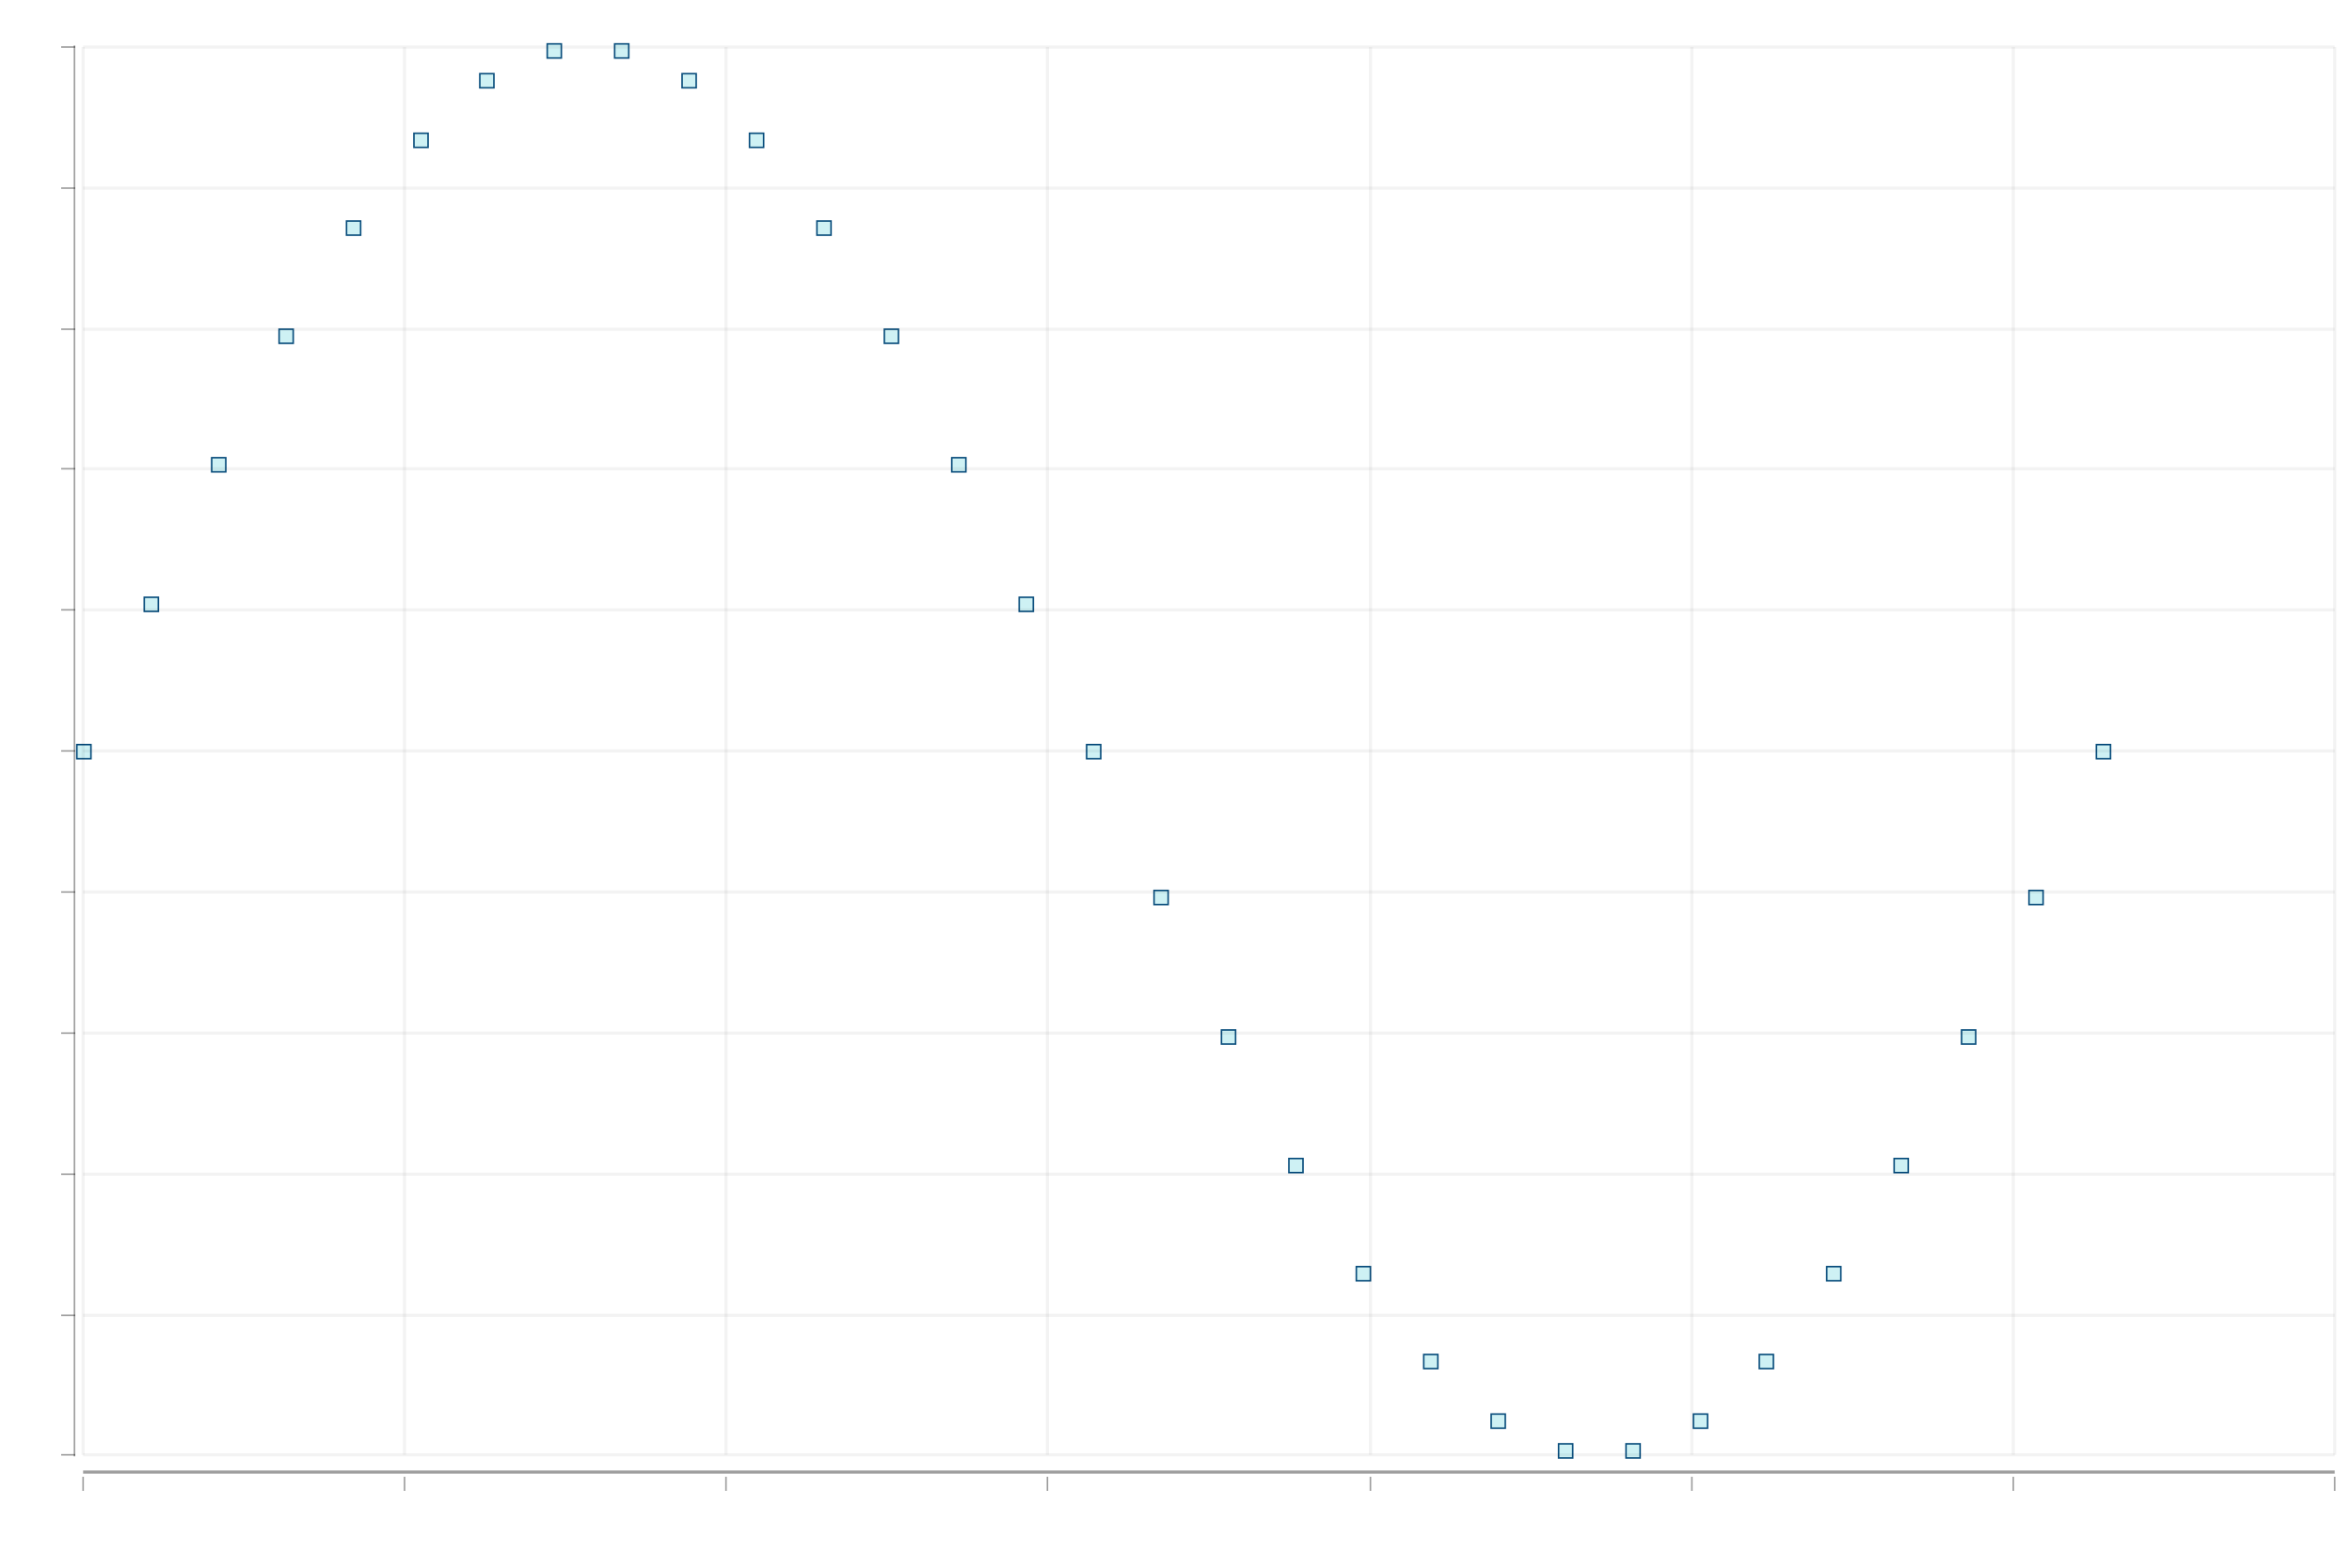
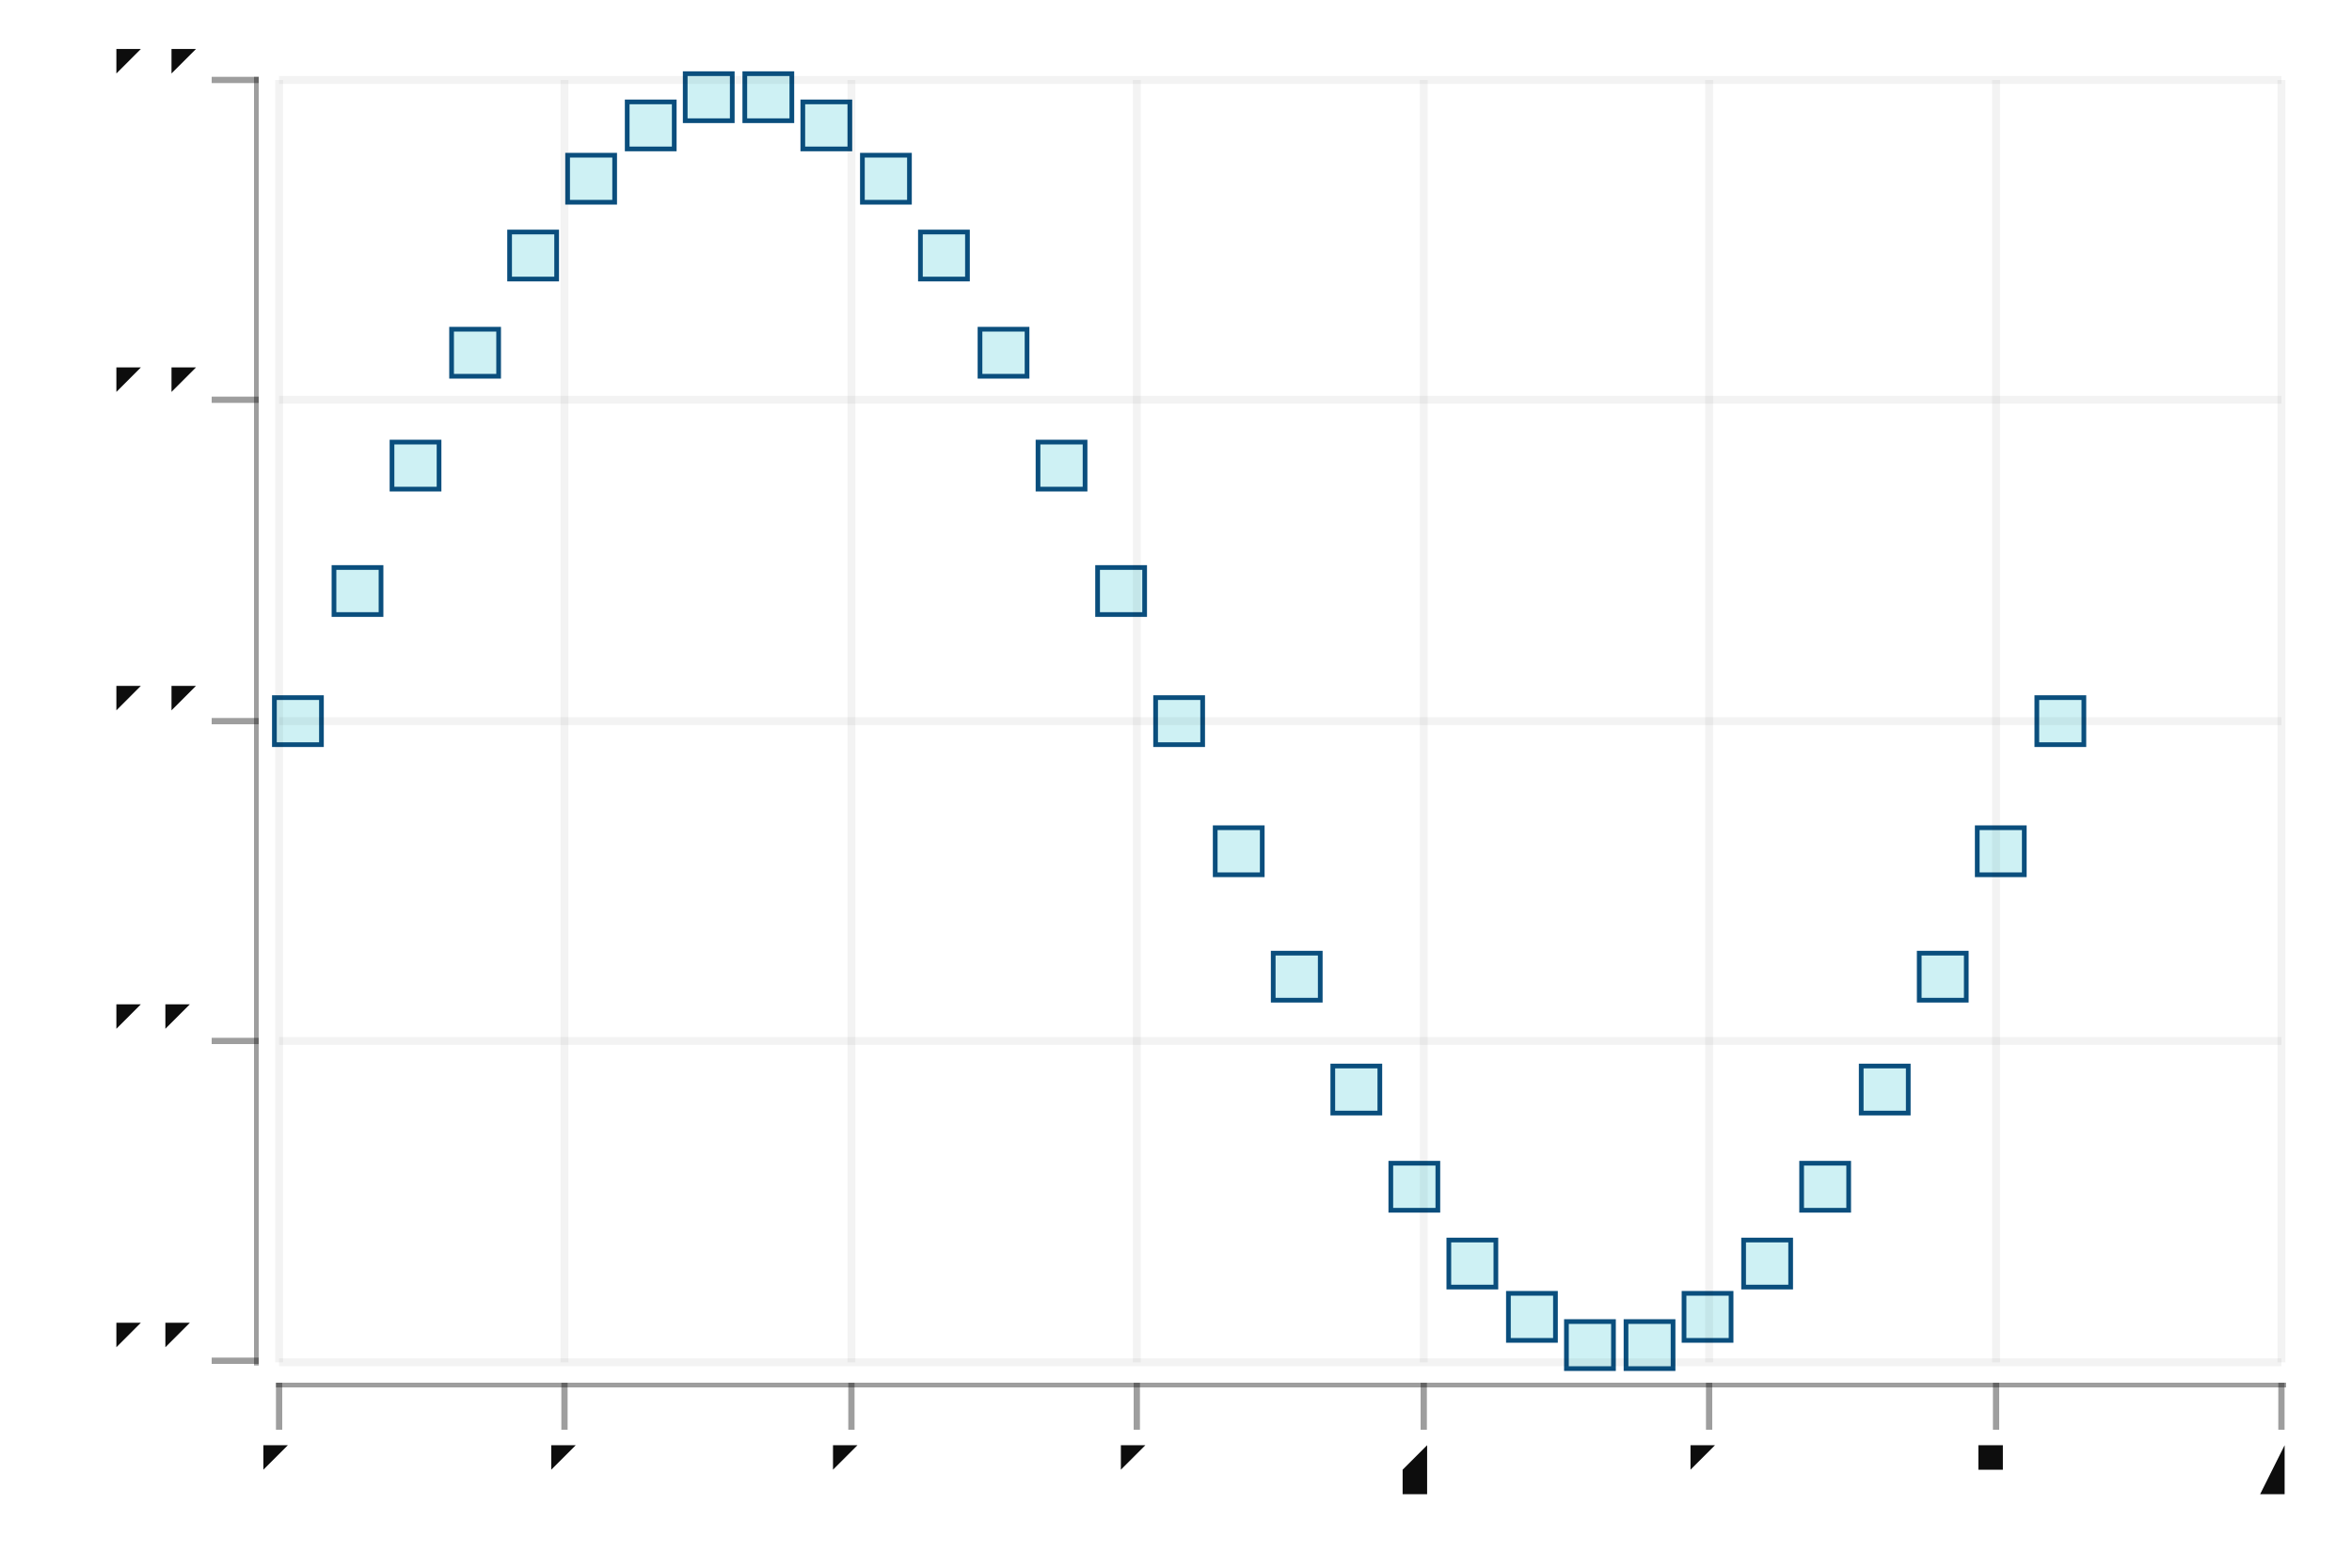
<svg xmlns="http://www.w3.org/2000/svg" width="450" height="300" viewBox="-0.75 -0.5 1.5 1.0">
  <style>svg {
  color-scheme: light dark;
}
{
  .canvas g, .title g, .axisbar g, .ticktext g, .tickglyph g, .ticklines g, .legendContent g text {
    fill: rgb(5%, 5%, 5%);
  }
  .ticklines g, .tickglyph g, .legendBorder g {
    stroke: rgb(5%, 5%, 5%);
  }
  .legendBorder g {
    fill: rgb(94%, 94%, 94%);
  }
}
@media (prefers-color-scheme:dark) {
  .canvas g, .title g, .axisbar g, .ticktext g, .tickglyph g, .ticklines g, .legendContent g text {
    fill: rgb(94%, 94%, 94%);
  }
  .ticklines g, .tickglyph g, .legendBorder g {
    stroke: rgb(94%, 94%, 94%);
  }
  .legendBorder g {
    fill: rgb(5%, 5%, 5%);
  }
- }</style>
+ }
+ svg { font-family: system-ui,-apple-system,"Segoe UI",Roboto,"Helvetica Neue",Arial,"Noto Sans","Liberation Sans",sans-serif,"Apple Color Emoji","Segoe UI Emoji","Segoe UI Symbol","Noto Color Emoji";
+ }
+ 
+ ticktext { font-family: SFMono-Regular,Menlo,Monaco,Consolas,"Liberation Mono","Courier New",monospace;
+ }
+ 
+ </style>
  <g class="chart">
    <g class="wave">
-       <g stroke-width="0.001" stroke="rgb(2%, 29%, 48%)" stroke-opacity="1.0" fill="rgb(2%, 73%, 80%)" fill-opacity="0.2">
-         <rect width="0.009" height="0.009" x="-0.701" y="-0.025" />
-         <rect width="0.009" height="0.009" x="-0.658" y="-0.119" />
-         <rect width="0.009" height="0.009" x="-0.615" y="-0.208" />
-         <rect width="0.009" height="0.009" x="-0.572" y="-0.29" />
-         <rect width="0.009" height="0.009" x="-0.529" y="-0.359" />
-         <rect width="0.009" height="0.009" x="-0.486" y="-0.415" />
-         <rect width="0.009" height="0.009" x="-0.444" y="-0.453" />
-         <rect width="0.009" height="0.009" x="-0.401" y="-0.472" />
-         <rect width="0.009" height="0.009" x="-0.358" y="-0.472" />
-         <rect width="0.009" height="0.009" x="-0.315" y="-0.453" />
-         <rect width="0.009" height="0.009" x="-0.272" y="-0.415" />
-         <rect width="0.009" height="0.009" x="-0.229" y="-0.359" />
-         <rect width="0.009" height="0.009" x="-0.186" y="-0.29" />
-         <rect width="0.009" height="0.009" x="-0.143" y="-0.208" />
-         <rect width="0.009" height="0.009" x="-0.1" y="-0.119" />
-         <rect width="0.009" height="0.009" x="-0.057" y="-0.025" />
-         <rect width="0.009" height="0.009" x="-0.014" y="0.068" />
-         <rect width="0.009" height="0.009" x="0.029" y="0.157" />
-         <rect width="0.009" height="0.009" x="0.072" y="0.239" />
-         <rect width="0.009" height="0.009" x="0.115" y="0.308" />
-         <rect width="0.009" height="0.009" x="0.158" y="0.364" />
-         <rect width="0.009" height="0.009" x="0.201" y="0.402" />
-         <rect width="0.009" height="0.009" x="0.244" y="0.421" />
-         <rect width="0.009" height="0.009" x="0.287" y="0.421" />
-         <rect width="0.009" height="0.009" x="0.33" y="0.402" />
-         <rect width="0.009" height="0.009" x="0.372" y="0.364" />
-         <rect width="0.009" height="0.009" x="0.415" y="0.308" />
-         <rect width="0.009" height="0.009" x="0.458" y="0.239" />
-         <rect width="0.009" height="0.009" x="0.501" y="0.157" />
-         <rect width="0.009" height="0.009" x="0.544" y="0.068" />
-         <rect width="0.009" height="0.009" x="0.587" y="-0.025" />
+       <g stroke-width="0.003" stroke="rgb(2%, 29%, 48%)" stroke-opacity="1.0" fill="rgb(2%, 73%, 80%)" fill-opacity="0.2">
+         <rect width="0.03" height="0.03" x="-0.575" y="-0.055" />
+         <rect width="0.03" height="0.03" x="-0.537" y="-0.138" />
+         <rect width="0.03" height="0.03" x="-0.5" y="-0.218" />
+         <rect width="0.03" height="0.03" x="-0.462" y="-0.29" />
+         <rect width="0.03" height="0.03" x="-0.425" y="-0.352" />
+         <rect width="0.03" height="0.03" x="-0.388" y="-0.401" />
+         <rect width="0.03" height="0.03" x="-0.35" y="-0.435" />
+         <rect width="0.03" height="0.03" x="-0.313" y="-0.453" />
+         <rect width="0.03" height="0.03" x="-0.275" y="-0.453" />
+         <rect width="0.03" height="0.03" x="-0.238" y="-0.435" />
+         <rect width="0.03" height="0.03" x="-0.2" y="-0.401" />
+         <rect width="0.03" height="0.03" x="-0.163" y="-0.352" />
+         <rect width="0.03" height="0.03" x="-0.125" y="-0.29" />
+         <rect width="0.03" height="0.03" x="-0.088" y="-0.218" />
+         <rect width="0.03" height="0.03" x="-0.05" y="-0.138" />
+         <rect width="0.03" height="0.03" x="-0.013" y="-0.055" />
+         <rect width="0.03" height="0.03" x="0.025" y="0.028" />
+         <rect width="0.03" height="0.03" x="0.062" y="0.108" />
+         <rect width="0.03" height="0.03" x="0.1" y="0.18" />
+         <rect width="0.03" height="0.03" x="0.137" y="0.242" />
+         <rect width="0.03" height="0.03" x="0.174" y="0.291" />
+         <rect width="0.03" height="0.03" x="0.212" y="0.325" />
+         <rect width="0.03" height="0.03" x="0.249" y="0.343" />
+         <rect width="0.03" height="0.03" x="0.287" y="0.343" />
+         <rect width="0.03" height="0.03" x="0.324" y="0.325" />
+         <rect width="0.03" height="0.03" x="0.362" y="0.291" />
+         <rect width="0.03" height="0.03" x="0.399" y="0.242" />
+         <rect width="0.03" height="0.03" x="0.437" y="0.18" />
+         <rect width="0.03" height="0.03" x="0.474" y="0.108" />
+         <rect width="0.03" height="0.03" x="0.511" y="0.028" />
+         <rect width="0.03" height="0.03" x="0.549" y="-0.055" />
      </g>
    </g>
+     <g class="datapadding" />
  </g>
  <g class="hud">
    <g class="frame">
      <g stroke-width="0" stroke="rgb(0%, 0%, 0%)" stroke-opacity="0" fill="rgb(100%, 100%, 100%)" fill-opacity="0.02">
-         <rect width="1.439" height="0.908" x="-0.7" y="-0.475" />
+         <rect width="1.281" height="0.827" x="-0.576" y="-0.454" />
      </g>
    </g>
    <g class="axis">
+       <g class="axisbar">
+         <g stroke-width="0" stroke="rgb(0%, 0%, 0%)" stroke-opacity="0" fill="rgb(5%, 5%, 5%)" fill-opacity="0.4">
+           <rect width="0.003" height="0.822" x="-0.588" y="-0.451" />
+         </g>
+       </g>
      <g class="ticks">
        <g class="tickglyph">
-           <g stroke-width="0.001" stroke="rgb(5%, 5%, 5%)" stroke-opacity="0.4" fill="rgb(5%, 5%, 5%)" fill-opacity="0.4">
-             <polyline points="-0.711,0.428 -0.702,0.428" />
-             <polyline points="-0.711,0.339 -0.702,0.339" />
-             <polyline points="-0.711,0.249 -0.702,0.249" />
-             <polyline points="-0.711,0.159 -0.702,0.159" />
-             <polyline points="-0.711,0.069 -0.702,0.069" />
-             <polyline points="-0.711,-0.021 -0.702,-0.021" />
-             <polyline points="-0.711,-0.111 -0.702,-0.111" />
-             <polyline points="-0.711,-0.201 -0.702,-0.201" />
-             <polyline points="-0.711,-0.29 -0.702,-0.29" />
-             <polyline points="-0.711,-0.38 -0.702,-0.38" />
-             <polyline points="-0.711,-0.47 -0.702,-0.47" />
+           <g stroke-width="0.004" stroke="rgb(5%, 5%, 5%)" stroke-opacity="0.4" fill="rgb(5%, 5%, 5%)" fill-opacity="0.4">
+             <polyline points="-0.615,0.368 -0.585,0.368" />
+             <polyline points="-0.615,0.164 -0.585,0.164" />
+             <polyline points="-0.615,-0.04 -0.585,-0.04" />
+             <polyline points="-0.615,-0.245 -0.585,-0.245" />
+             <polyline points="-0.615,-0.449 -0.585,-0.449" />
          </g>
        </g>
        <g class="ticktext">
-           <g stroke-width="0.0" stroke="none" fill="rgb(5%, 5%, 5%)" fill-opacity="1.0" font-size="0.015" text-anchor="end">
-             <text x="-0.714" y="0.434">-1.0</text>
-             <text x="-0.714" y="0.345">-0.8</text>
-             <text x="-0.714" y="0.255">-0.6</text>
-             <text x="-0.714" y="0.165">-0.4</text>
-             <text x="-0.714" y="0.075">-0.2</text>
-             <text x="-0.714" y="-0.015"> 0.0</text>
-             <text x="-0.714" y="-0.105"> 0.2</text>
-             <text x="-0.714" y="-0.195"> 0.4</text>
-             <text x="-0.714" y="-0.284"> 0.6</text>
-             <text x="-0.714" y="-0.374"> 0.8</text>
-             <text x="-0.714" y="-0.464"> 1.0</text>
+           <g stroke-width="0.0" stroke="none" fill="rgb(5%, 5%, 5%)" fill-opacity="1.0" font-size="0.04" text-anchor="end">
+             <text x="-0.62" y="0.377">-1.0</text>
+             <text x="-0.62" y="0.174">-0.5</text>
+             <text x="-0.62" y="-0.029"> 0.0</text>
+             <text x="-0.62" y="-0.232"> 0.5</text>
+             <text x="-0.62" y="-0.435"> 1.0</text>
          </g>
        </g>
        <g class="ticklines">
-           <g stroke-width="0.002" stroke="rgb(5%, 5%, 5%)" stroke-opacity="0.05" fill="none">
-             <polyline points="-0.697,0.428 0.739,0.428" />
-             <polyline points="-0.697,0.339 0.739,0.339" />
-             <polyline points="-0.697,0.249 0.739,0.249" />
-             <polyline points="-0.697,0.159 0.739,0.159" />
-             <polyline points="-0.697,0.069 0.739,0.069" />
-             <polyline points="-0.697,-0.021 0.739,-0.021" />
-             <polyline points="-0.697,-0.111 0.739,-0.111" />
-             <polyline points="-0.697,-0.201 0.739,-0.201" />
-             <polyline points="-0.697,-0.29 0.739,-0.29" />
-             <polyline points="-0.697,-0.38 0.739,-0.38" />
-             <polyline points="-0.697,-0.47 0.739,-0.47" />
+           <g stroke-width="0.005" stroke="rgb(5%, 5%, 5%)" stroke-opacity="0.05" fill="none">
+             <polyline points="-0.572,0.369 0.705,0.369" />
+             <polyline points="-0.572,0.164 0.705,0.164" />
+             <polyline points="-0.572,-0.04 0.705,-0.04" />
+             <polyline points="-0.572,-0.245 0.705,-0.245" />
+             <polyline points="-0.572,-0.449 0.705,-0.449" />
          </g>
-         </g>
-       </g>
-       <g class="axisbar">
-         <g stroke-width="0" stroke="rgb(0%, 0%, 0%)" stroke-opacity="0" fill="rgb(5%, 5%, 5%)" fill-opacity="0.4">
-           <rect width="0.001" height="0.9" x="-0.703" y="-0.471" />
        </g>
      </g>
    </g>
    <g class="axis">
+       <g class="axisbar">
+         <g stroke-width="0" stroke="rgb(0%, 0%, 0%)" stroke-opacity="0" fill="rgb(5%, 5%, 5%)" fill-opacity="0.4">
+           <rect width="1.282" height="0.003" x="-0.574" y="0.382" />
+         </g>
+       </g>
      <g class="ticks">
        <g class="tickglyph">
-           <g stroke-width="0.001" stroke="rgb(5%, 5%, 5%)" stroke-opacity="0.4" fill="rgb(5%, 5%, 5%)" fill-opacity="0.4">
-             <polyline points="-0.697,0.451 -0.697,0.442" />
-             <polyline points="-0.492,0.451 -0.492,0.442" />
-             <polyline points="-0.287,0.451 -0.287,0.442" />
-             <polyline points="-0.082,0.451 -0.082,0.442" />
-             <polyline points="0.124,0.451 0.124,0.442" />
-             <polyline points="0.329,0.451 0.329,0.442" />
-             <polyline points="0.534,0.451 0.534,0.442" />
-             <polyline points="0.739,0.451 0.739,0.442" />
+           <g stroke-width="0.004" stroke="rgb(5%, 5%, 5%)" stroke-opacity="0.4" fill="rgb(5%, 5%, 5%)" fill-opacity="0.4">
+             <polyline points="-0.572,0.412 -0.572,0.382" />
+             <polyline points="-0.39,0.412 -0.39,0.382" />
+             <polyline points="-0.207,0.412 -0.207,0.382" />
+             <polyline points="-0.025,0.412 -0.025,0.382" />
+             <polyline points="0.158,0.412 0.158,0.382" />
+             <polyline points="0.34,0.412 0.34,0.382" />
+             <polyline points="0.523,0.412 0.523,0.382" />
+             <polyline points="0.705,0.412 0.705,0.382" />
          </g>
        </g>
        <g class="ticktext">
-           <g stroke-width="0.0" stroke="none" fill="rgb(5%, 5%, 5%)" fill-opacity="1.0" font-size="0.015" text-anchor="middle">
-             <text x="-0.697" y="0.475">0</text>
-             <text x="-0.492" y="0.475">1</text>
-             <text x="-0.287" y="0.475">2</text>
-             <text x="-0.082" y="0.475">3</text>
-             <text x="0.124" y="0.475">4</text>
-             <text x="0.329" y="0.475">5</text>
-             <text x="0.534" y="0.475">6</text>
-             <text x="0.739" y="0.475">7</text>
+           <g stroke-width="0.0" stroke="none" fill="rgb(5%, 5%, 5%)" fill-opacity="1.0" font-size="0.04" text-anchor="middle">
+             <text x="-0.571" y="0.455">0</text>
+             <text x="-0.389" y="0.455">1</text>
+             <text x="-0.207" y="0.455">2</text>
+             <text x="-0.025" y="0.455">3</text>
+             <text x="0.157" y="0.455">4</text>
+             <text x="0.34" y="0.455">5</text>
+             <text x="0.522" y="0.455">6</text>
+             <text x="0.704" y="0.455">7</text>
          </g>
        </g>
        <g class="ticklines">
-           <g stroke-width="0.002" stroke="rgb(5%, 5%, 5%)" stroke-opacity="0.05" fill="none">
-             <polyline points="-0.697,0.428 -0.697,-0.47" />
-             <polyline points="-0.492,0.428 -0.492,-0.47" />
-             <polyline points="-0.287,0.428 -0.287,-0.47" />
-             <polyline points="-0.082,0.428 -0.082,-0.47" />
-             <polyline points="0.124,0.428 0.124,-0.47" />
-             <polyline points="0.329,0.428 0.329,-0.47" />
-             <polyline points="0.534,0.428 0.534,-0.47" />
-             <polyline points="0.739,0.428 0.739,-0.47" />
+           <g stroke-width="0.005" stroke="rgb(5%, 5%, 5%)" stroke-opacity="0.05" fill="none">
+             <polyline points="-0.572,0.369 -0.572,-0.449" />
+             <polyline points="-0.39,0.369 -0.39,-0.449" />
+             <polyline points="-0.207,0.369 -0.207,-0.449" />
+             <polyline points="-0.025,0.369 -0.025,-0.449" />
+             <polyline points="0.158,0.369 0.158,-0.449" />
+             <polyline points="0.34,0.369 0.34,-0.449" />
+             <polyline points="0.523,0.369 0.523,-0.449" />
+             <polyline points="0.705,0.369 0.705,-0.449" />
          </g>
-         </g>
-       </g>
-       <g class="axisbar">
-         <g stroke-width="0" stroke="rgb(0%, 0%, 0%)" stroke-opacity="0" fill="rgb(5%, 5%, 5%)" fill-opacity="0.4">
-           <rect width="1.436" height="0.002" x="-0.697" y="0.438" />
        </g>
      </g>
    </g>
    <g class="frame">
      <g stroke-width="0" stroke="rgb(0%, 0%, 0%)" stroke-opacity="0" fill="rgb(0%, 0%, 0%)" fill-opacity="0">
-         <rect width="1.496" height="1.0" x="-0.746" y="-0.5" />
+         <rect width="1.5" height="1.0" x="-0.75" y="-0.5" />
      </g>
    </g>
  </g>
</svg>
